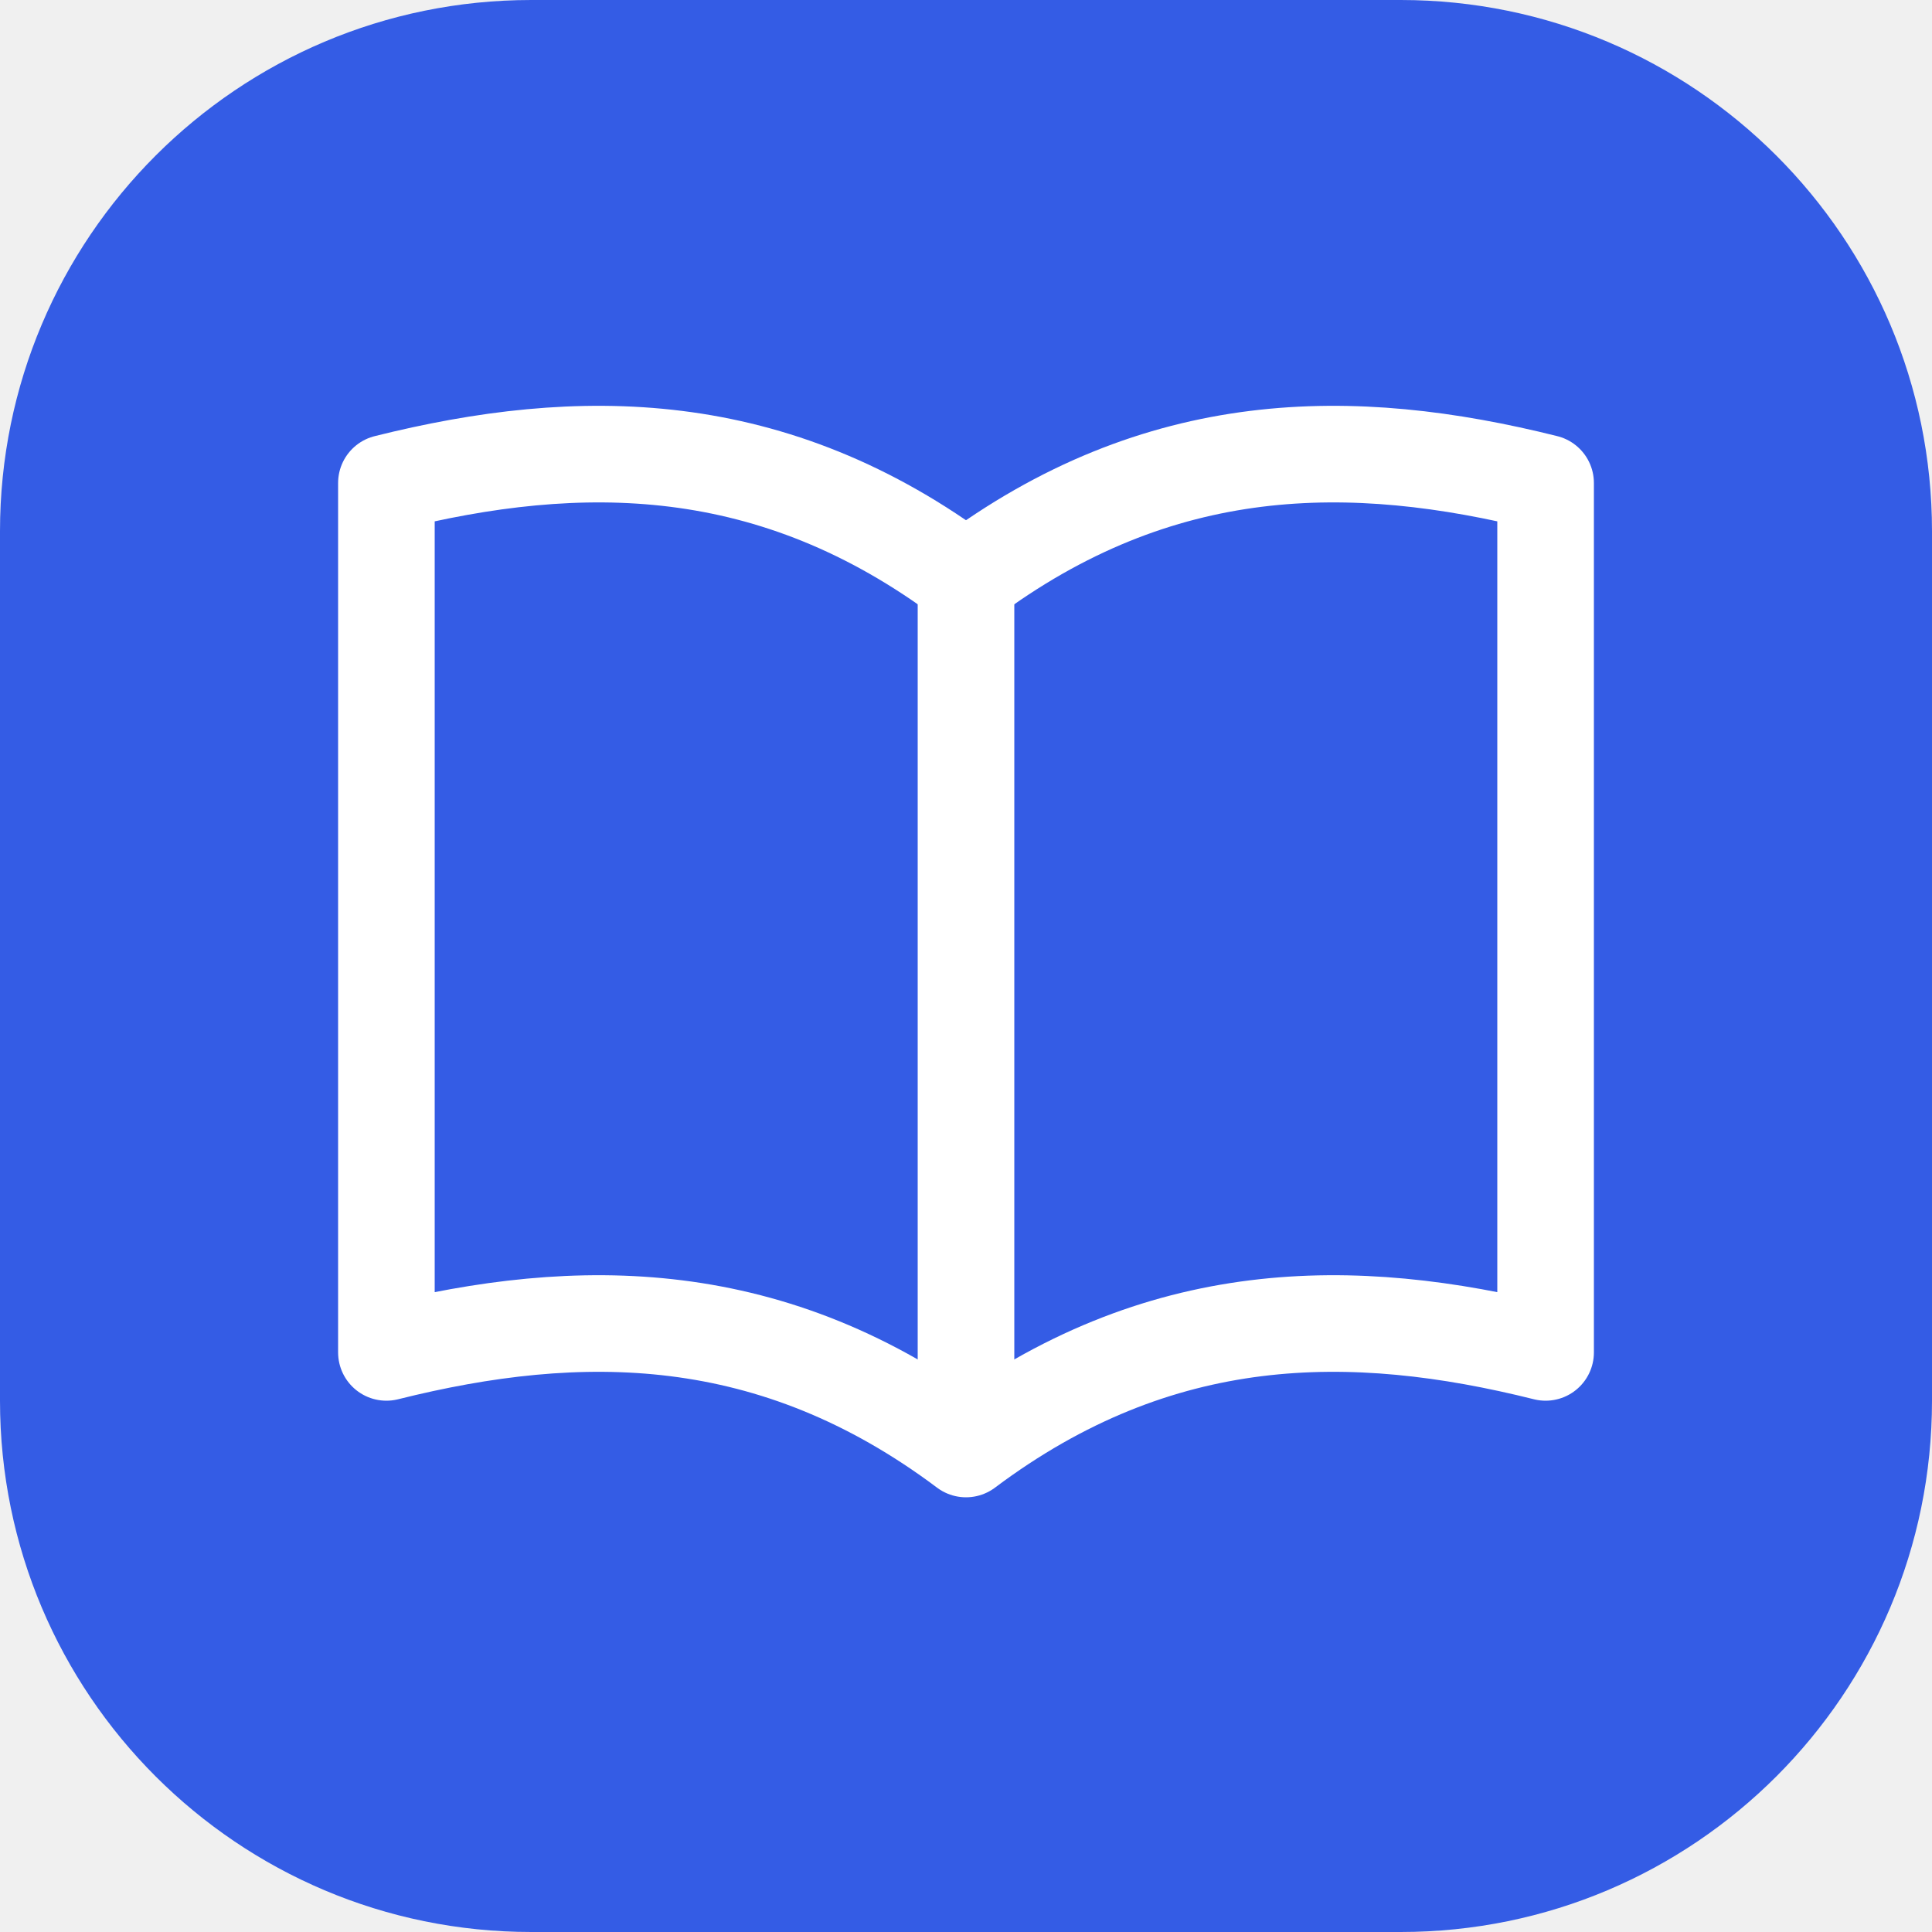
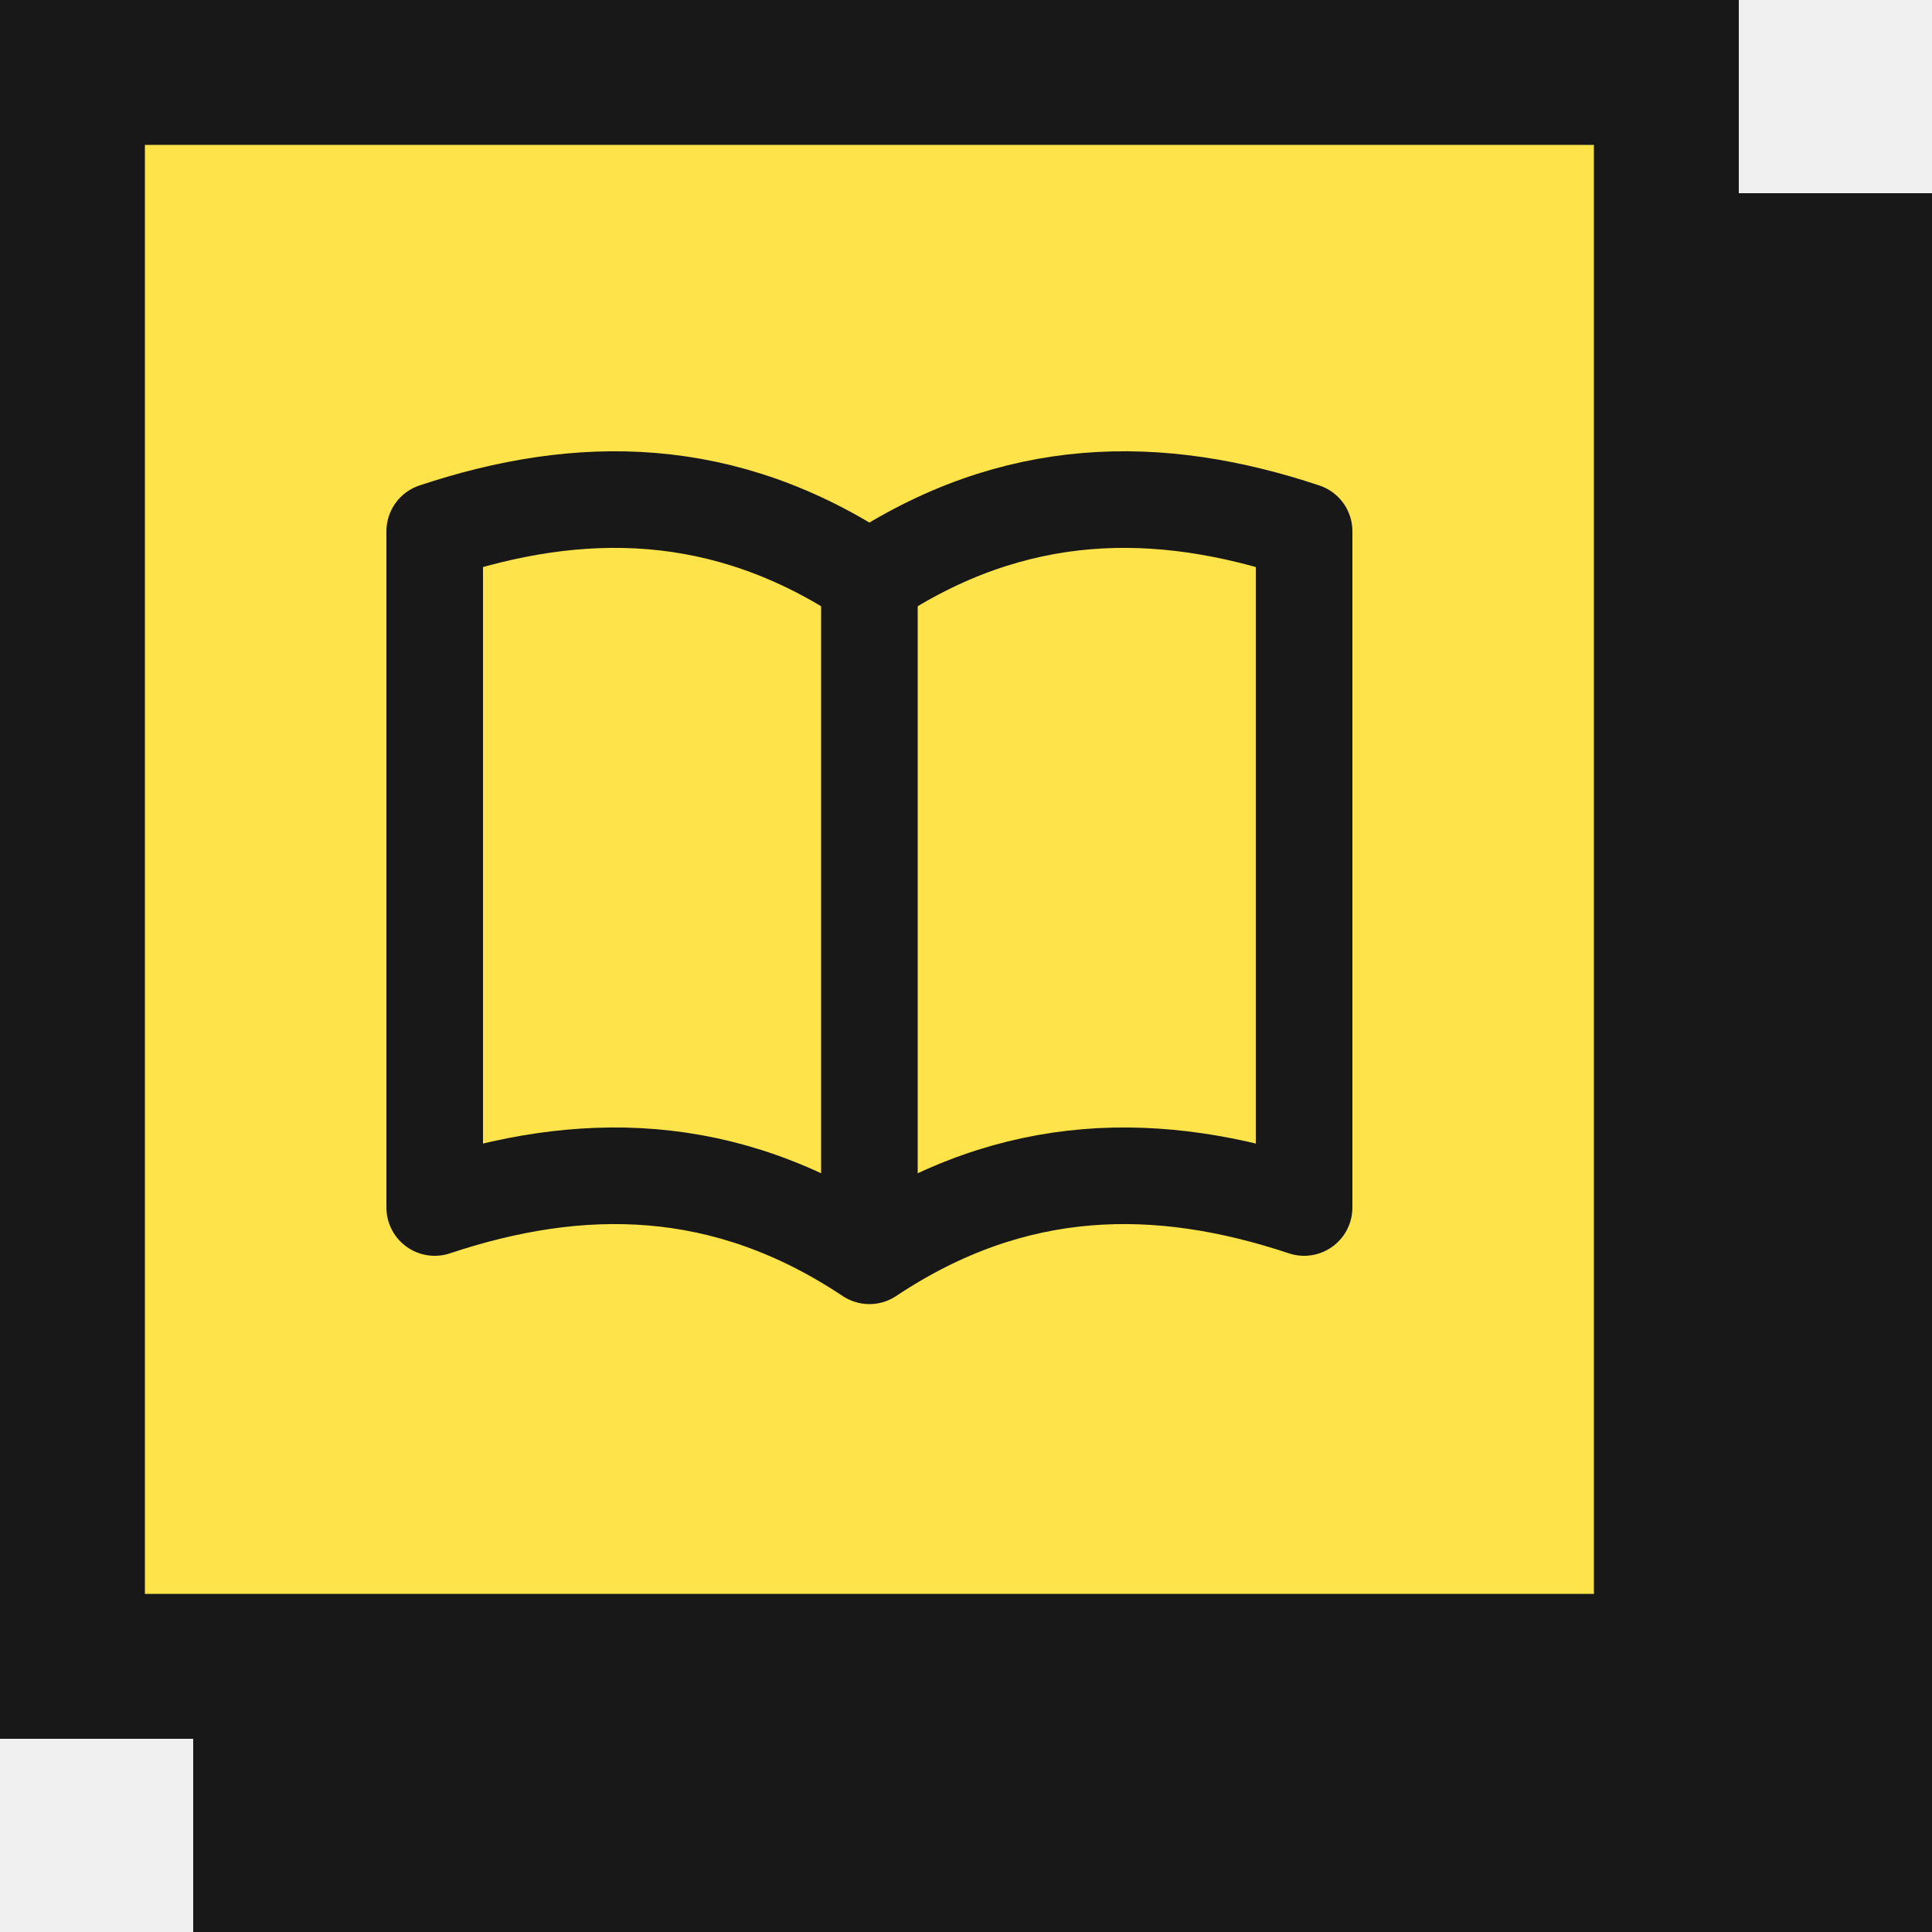
<svg xmlns="http://www.w3.org/2000/svg" viewBox="0 0 40 40">
-   <rect width="40" height="40" rx="11" fill="#345ce5" />
-   <g fill="none" stroke="white" stroke-width="2" stroke-linejoin="round">
-     <path d="M20 12c-4-3-8-3-12-2v18c4-1 8-1 12 2 4-3 8-3 12-2V10c-4-1-8-1-12 2z" />
-     <path d="M20 12v18" />
+   <path fill="#181818" d="M4 4h36v36H4z" />
+   <path fill="#ffe34a" stroke="#181818" stroke-width="3" d="M1.5 1.5h33v33h-33z" />
+   <g fill="none" stroke="#181818" stroke-width="2" stroke-linejoin="round">
+     <path d="M18 12c-3-2-6-2-9-1v14c3-1 6-1 9 1 3-2 6-2 9-1V11c-3-1-6-1-9 1z" />
+     <path d="M18 12v14" />
  </g>
</svg>
